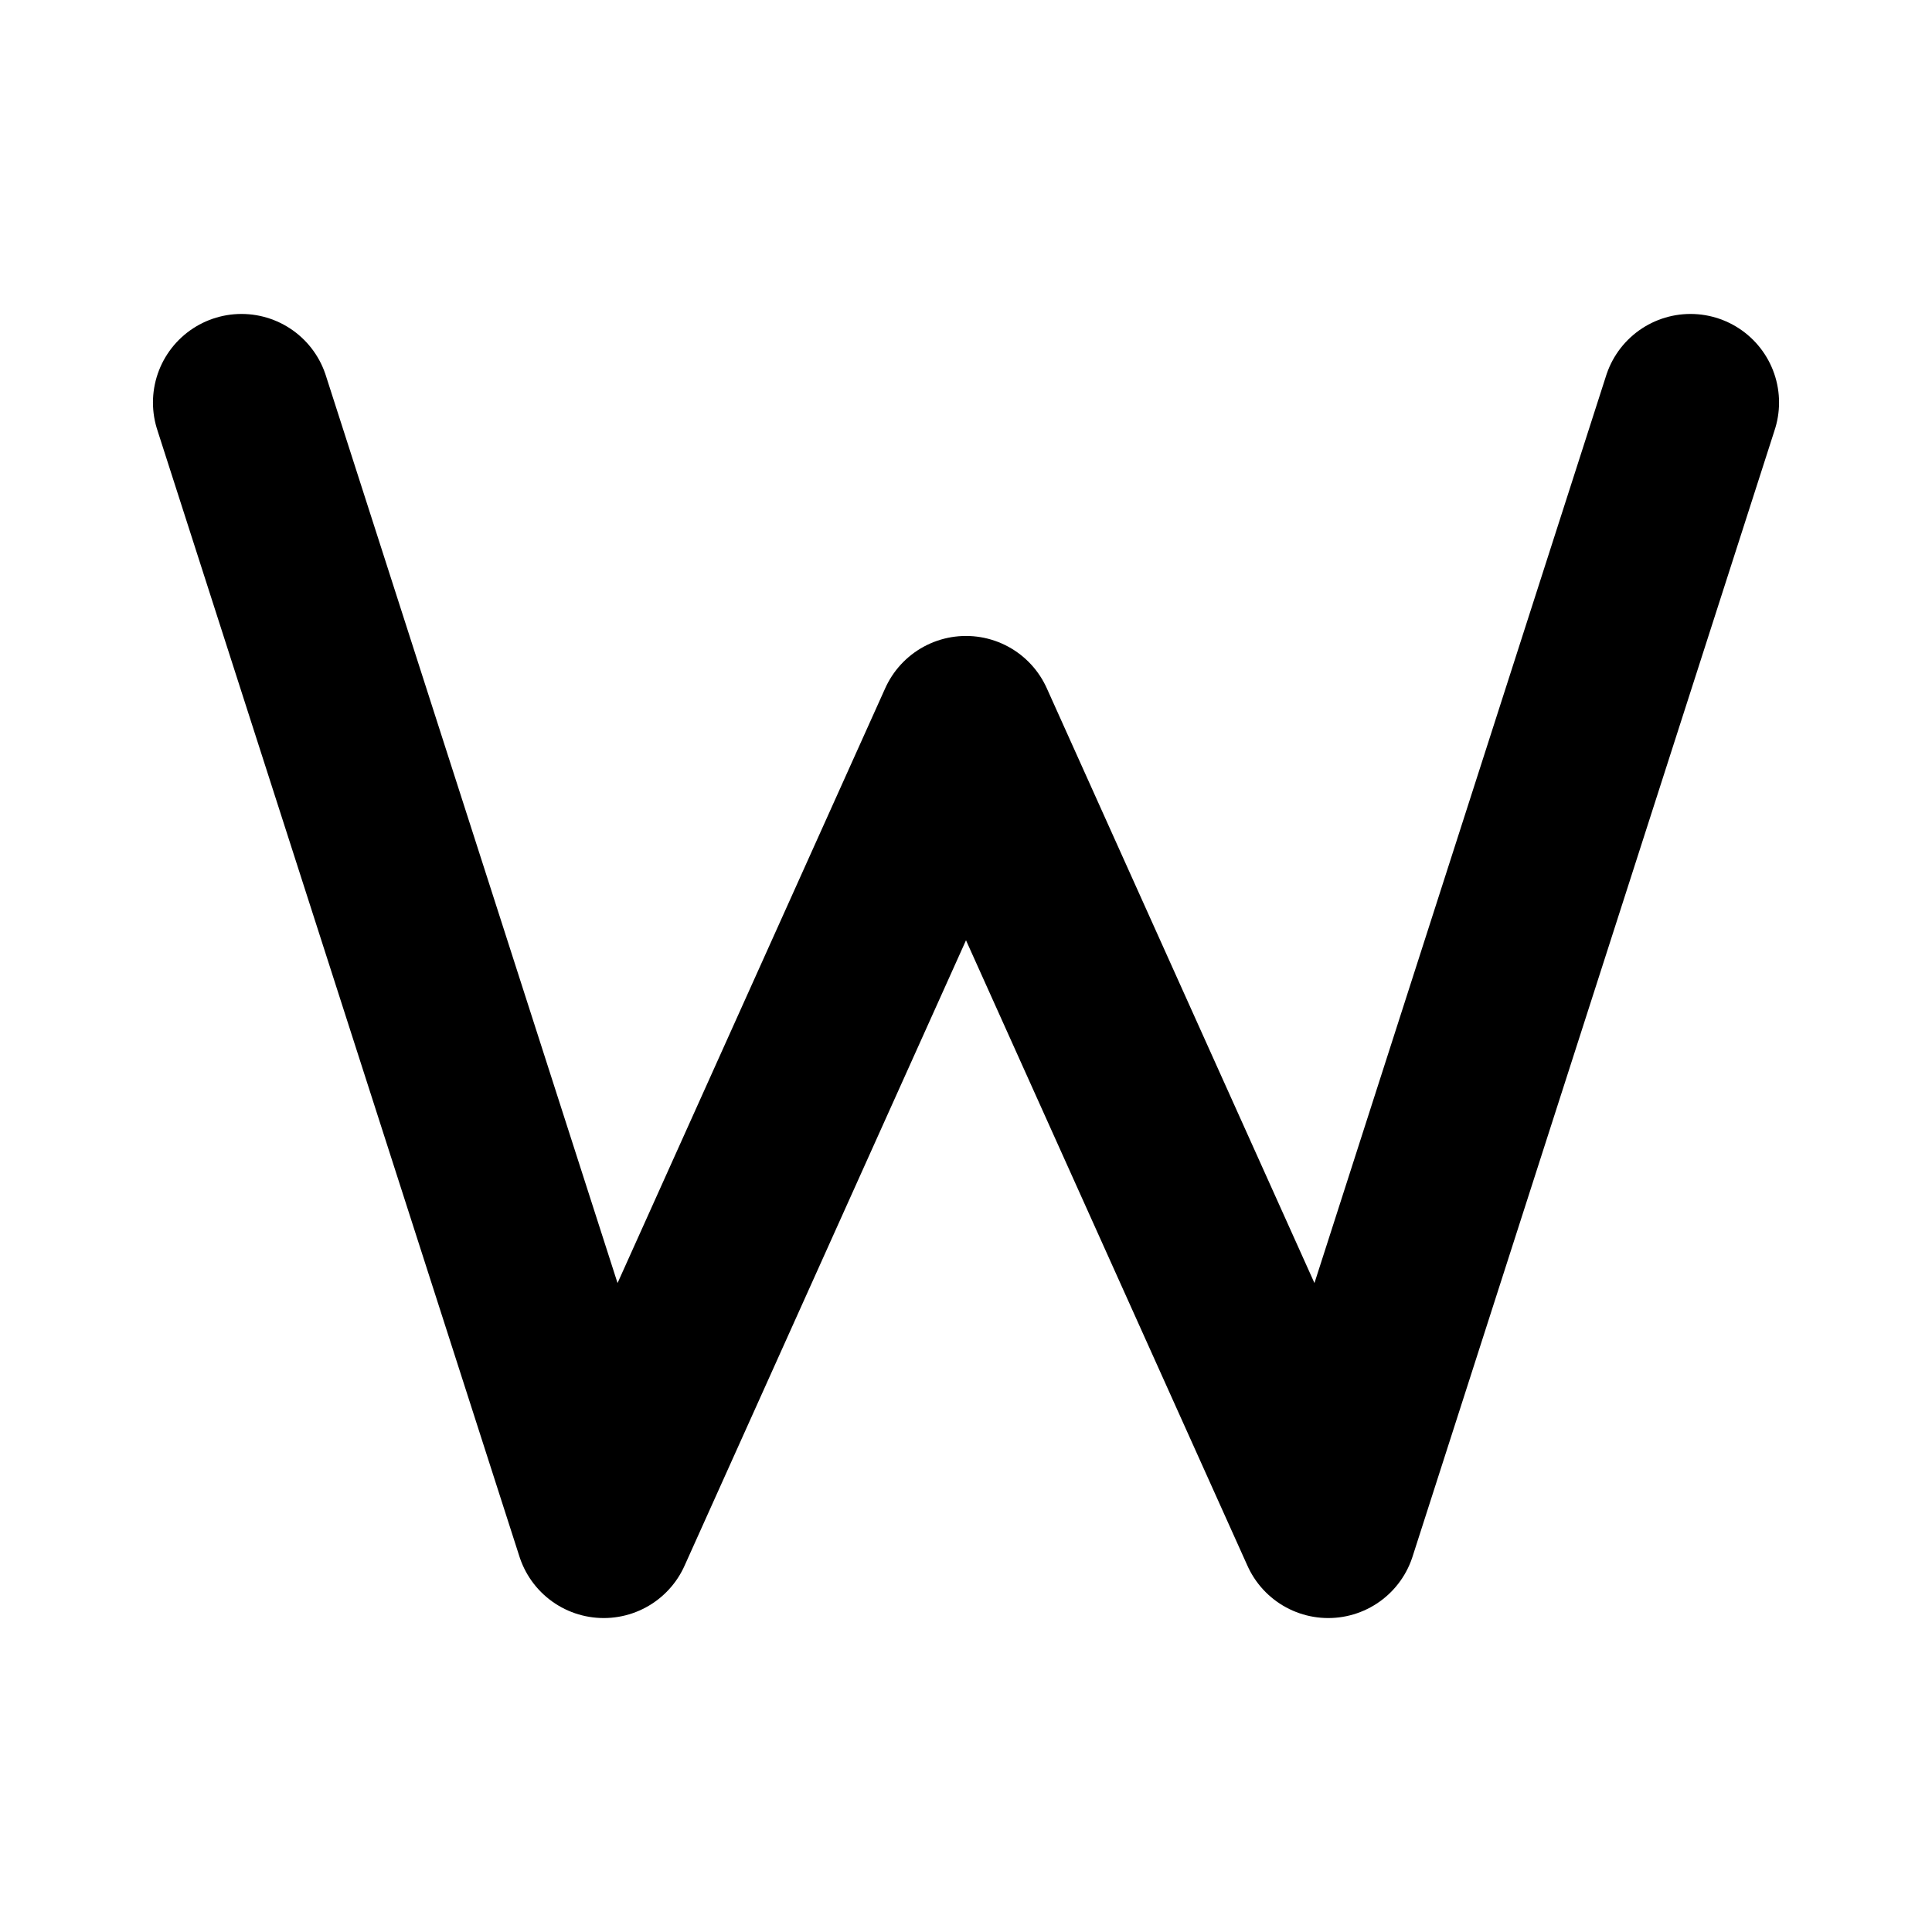
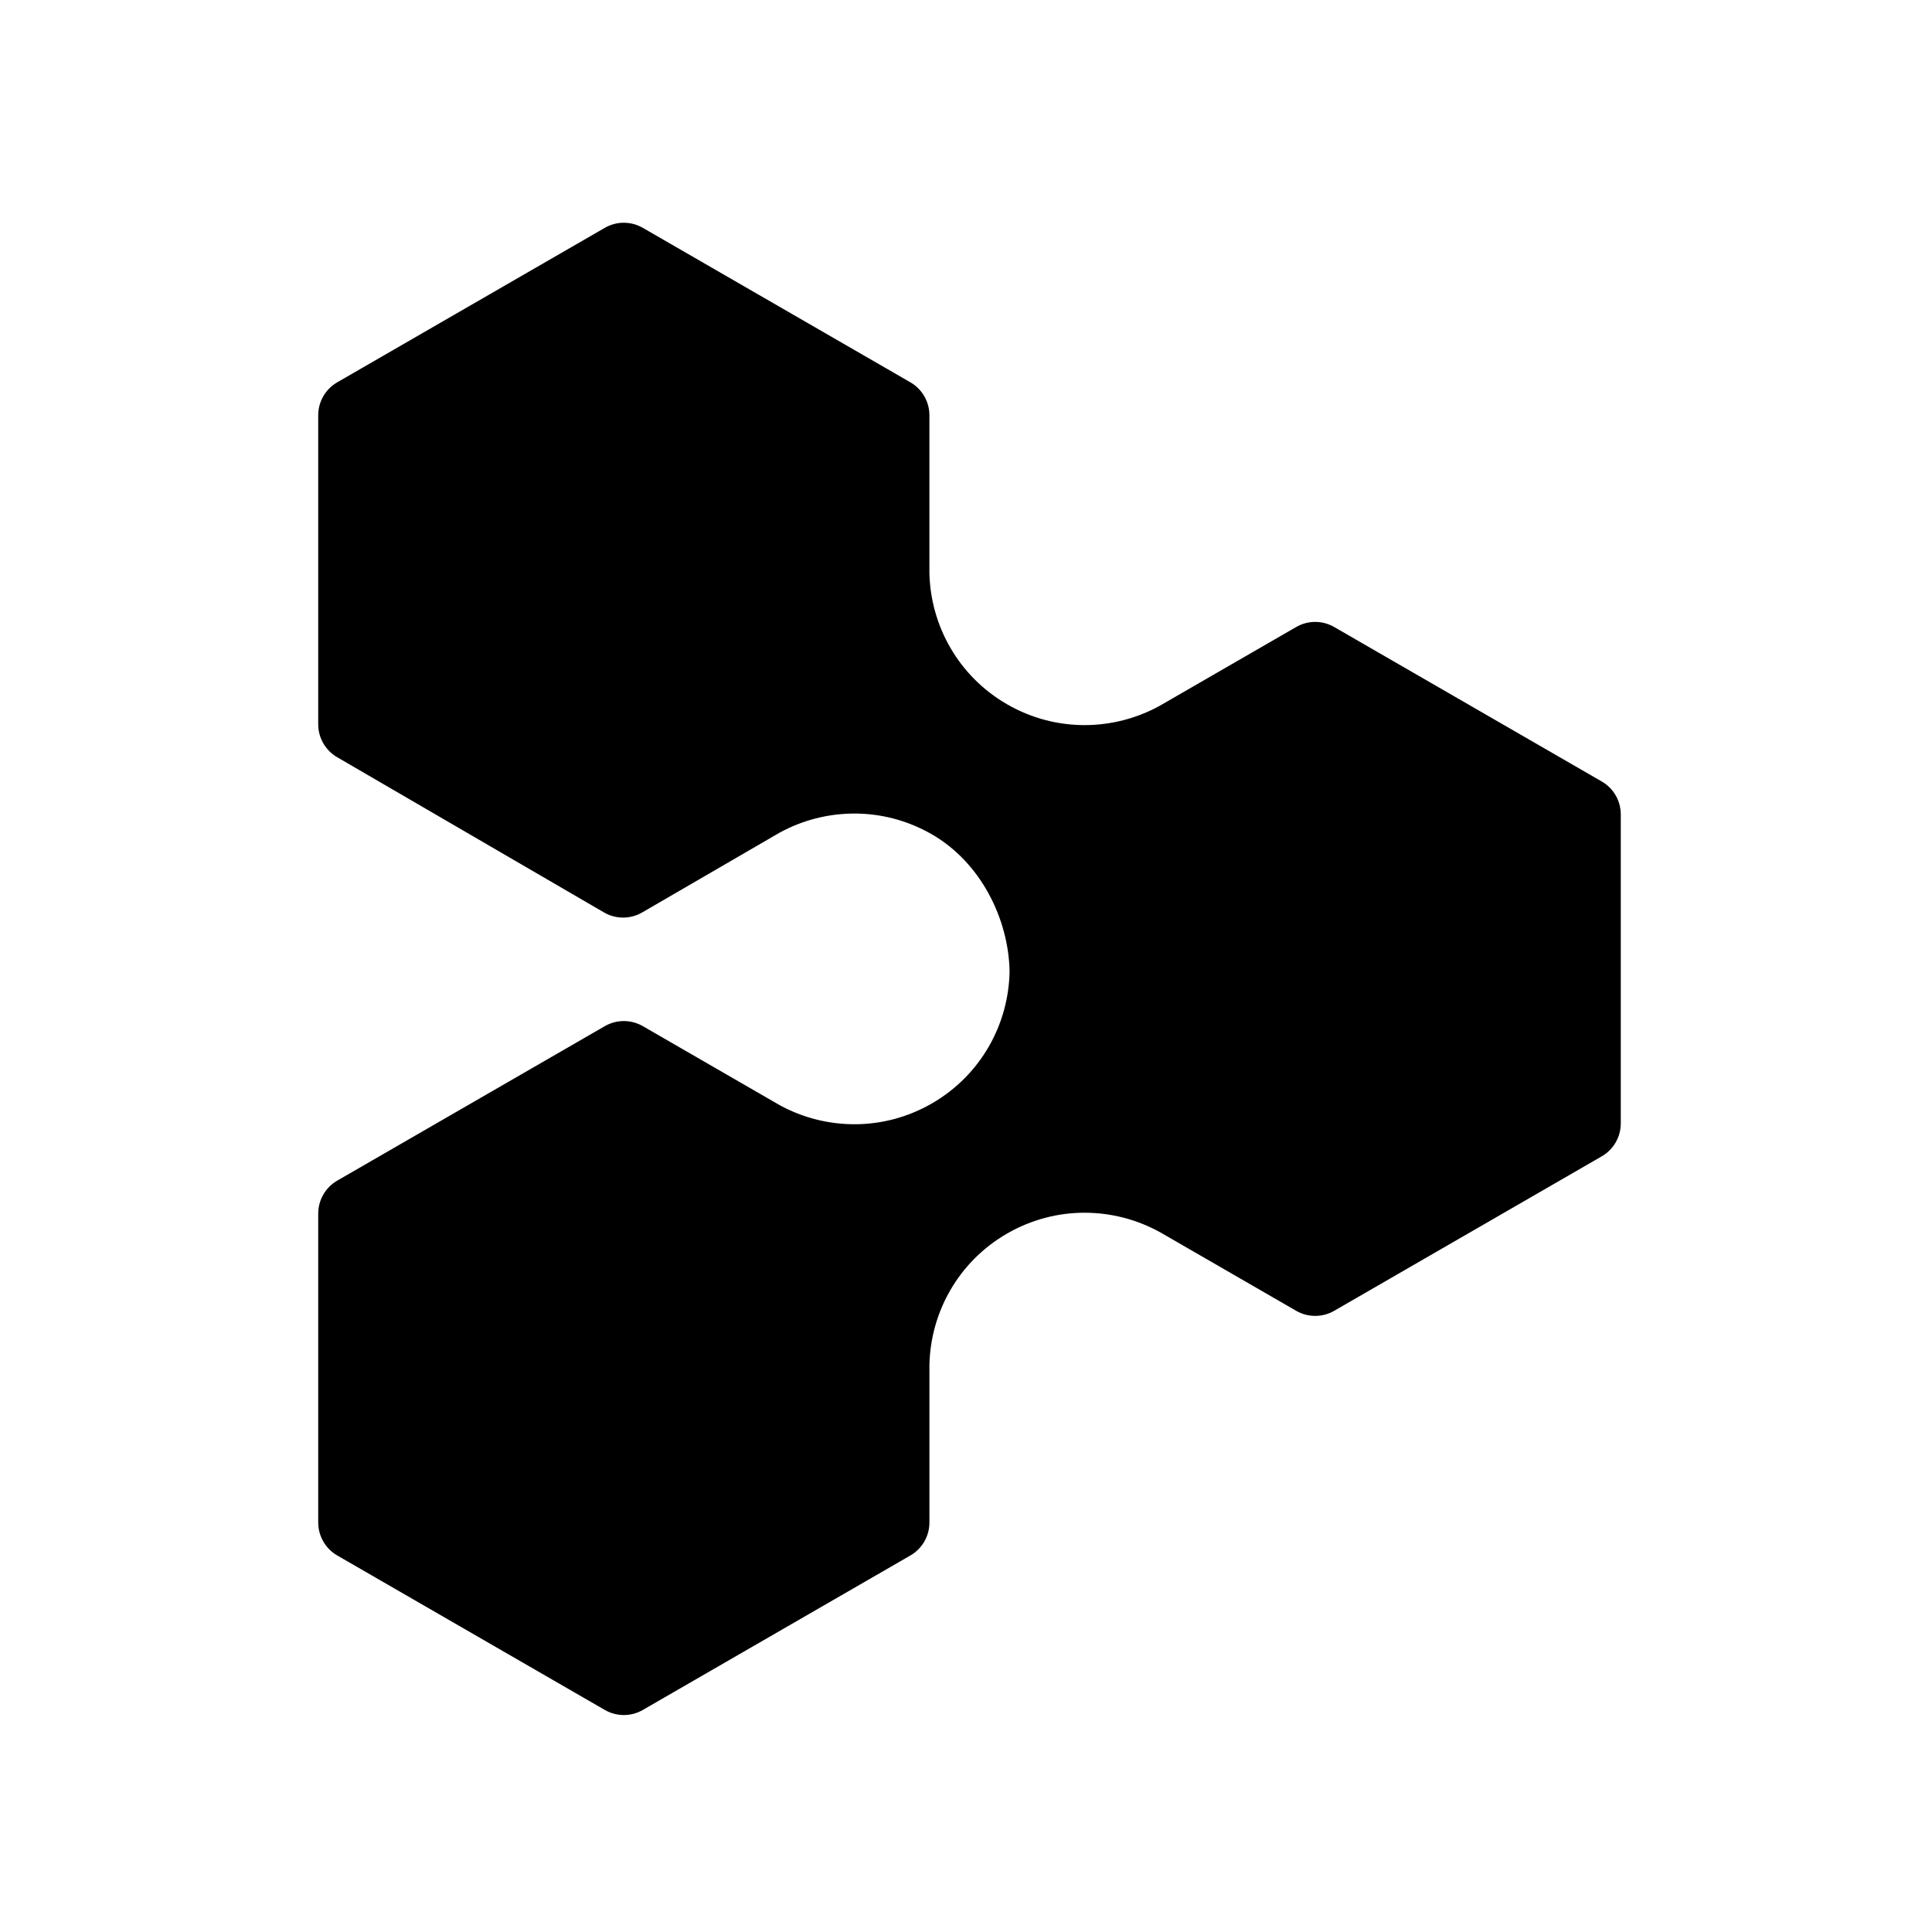
- <svg xmlns="http://www.w3.org/2000/svg" width="24" height="24" viewBox="0 0 24 24" fill="none">
-   <path d="M3 5L7.5 19L12 9L16.5 19L21 5" stroke="currentColor" stroke-width="2.2" stroke-linecap="round" stroke-linejoin="round" />
+ <svg xmlns="http://www.w3.org/2000/svg" width="24" height="24" viewBox="0 0 425 425" fill="none">
+   <path d="M70 159.333V91.347C70 88.359 71.594 85.598 74.182 84.104L133.043 50.12C135.631 48.627 138.819 48.627 141.407 50.12L200.269 84.104C202.856 85.598 204.45 88.359 204.45 91.347V126.068C204.708 137.606 210.806 148.734 221.531 154.926C232.256 161.117 244.942 160.834 255.063 155.289L285.132 137.929C287.719 136.435 290.907 136.435 293.495 137.929L352.357 171.913C354.944 173.406 356.538 176.167 356.538 179.155V247.123C356.538 250.111 354.944 252.872 352.357 254.366L293.495 288.35C290.907 289.844 287.719 289.844 285.132 288.35L255.306 271.13C245.146 265.456 232.344 265.117 221.534 271.358C210.809 277.55 204.711 288.678 204.453 300.215V334.926C204.453 337.914 202.859 340.675 200.271 342.169L141.41 376.153C138.822 377.647 135.634 377.647 133.046 376.153L74.184 342.169C71.597 340.675 70.003 337.914 70.003 334.926V266.959C70.003 263.971 71.597 261.21 74.184 259.716L133.046 225.732C135.634 224.238 138.822 224.238 141.41 225.732L171.547 243.132C181.656 248.638 194.306 248.906 205.005 242.729C215.815 236.488 221.922 225.231 222.088 213.595C221.83 202.057 215.732 189.737 205.008 183.545C194.283 177.353 181.597 177.636 171.476 183.181L141.269 200.72C138.67 202.229 135.461 202.228 132.864 200.716L74.158 166.562C71.584 165.065 70 162.311 70 159.333Z" fill="currentColor" />
</svg>
